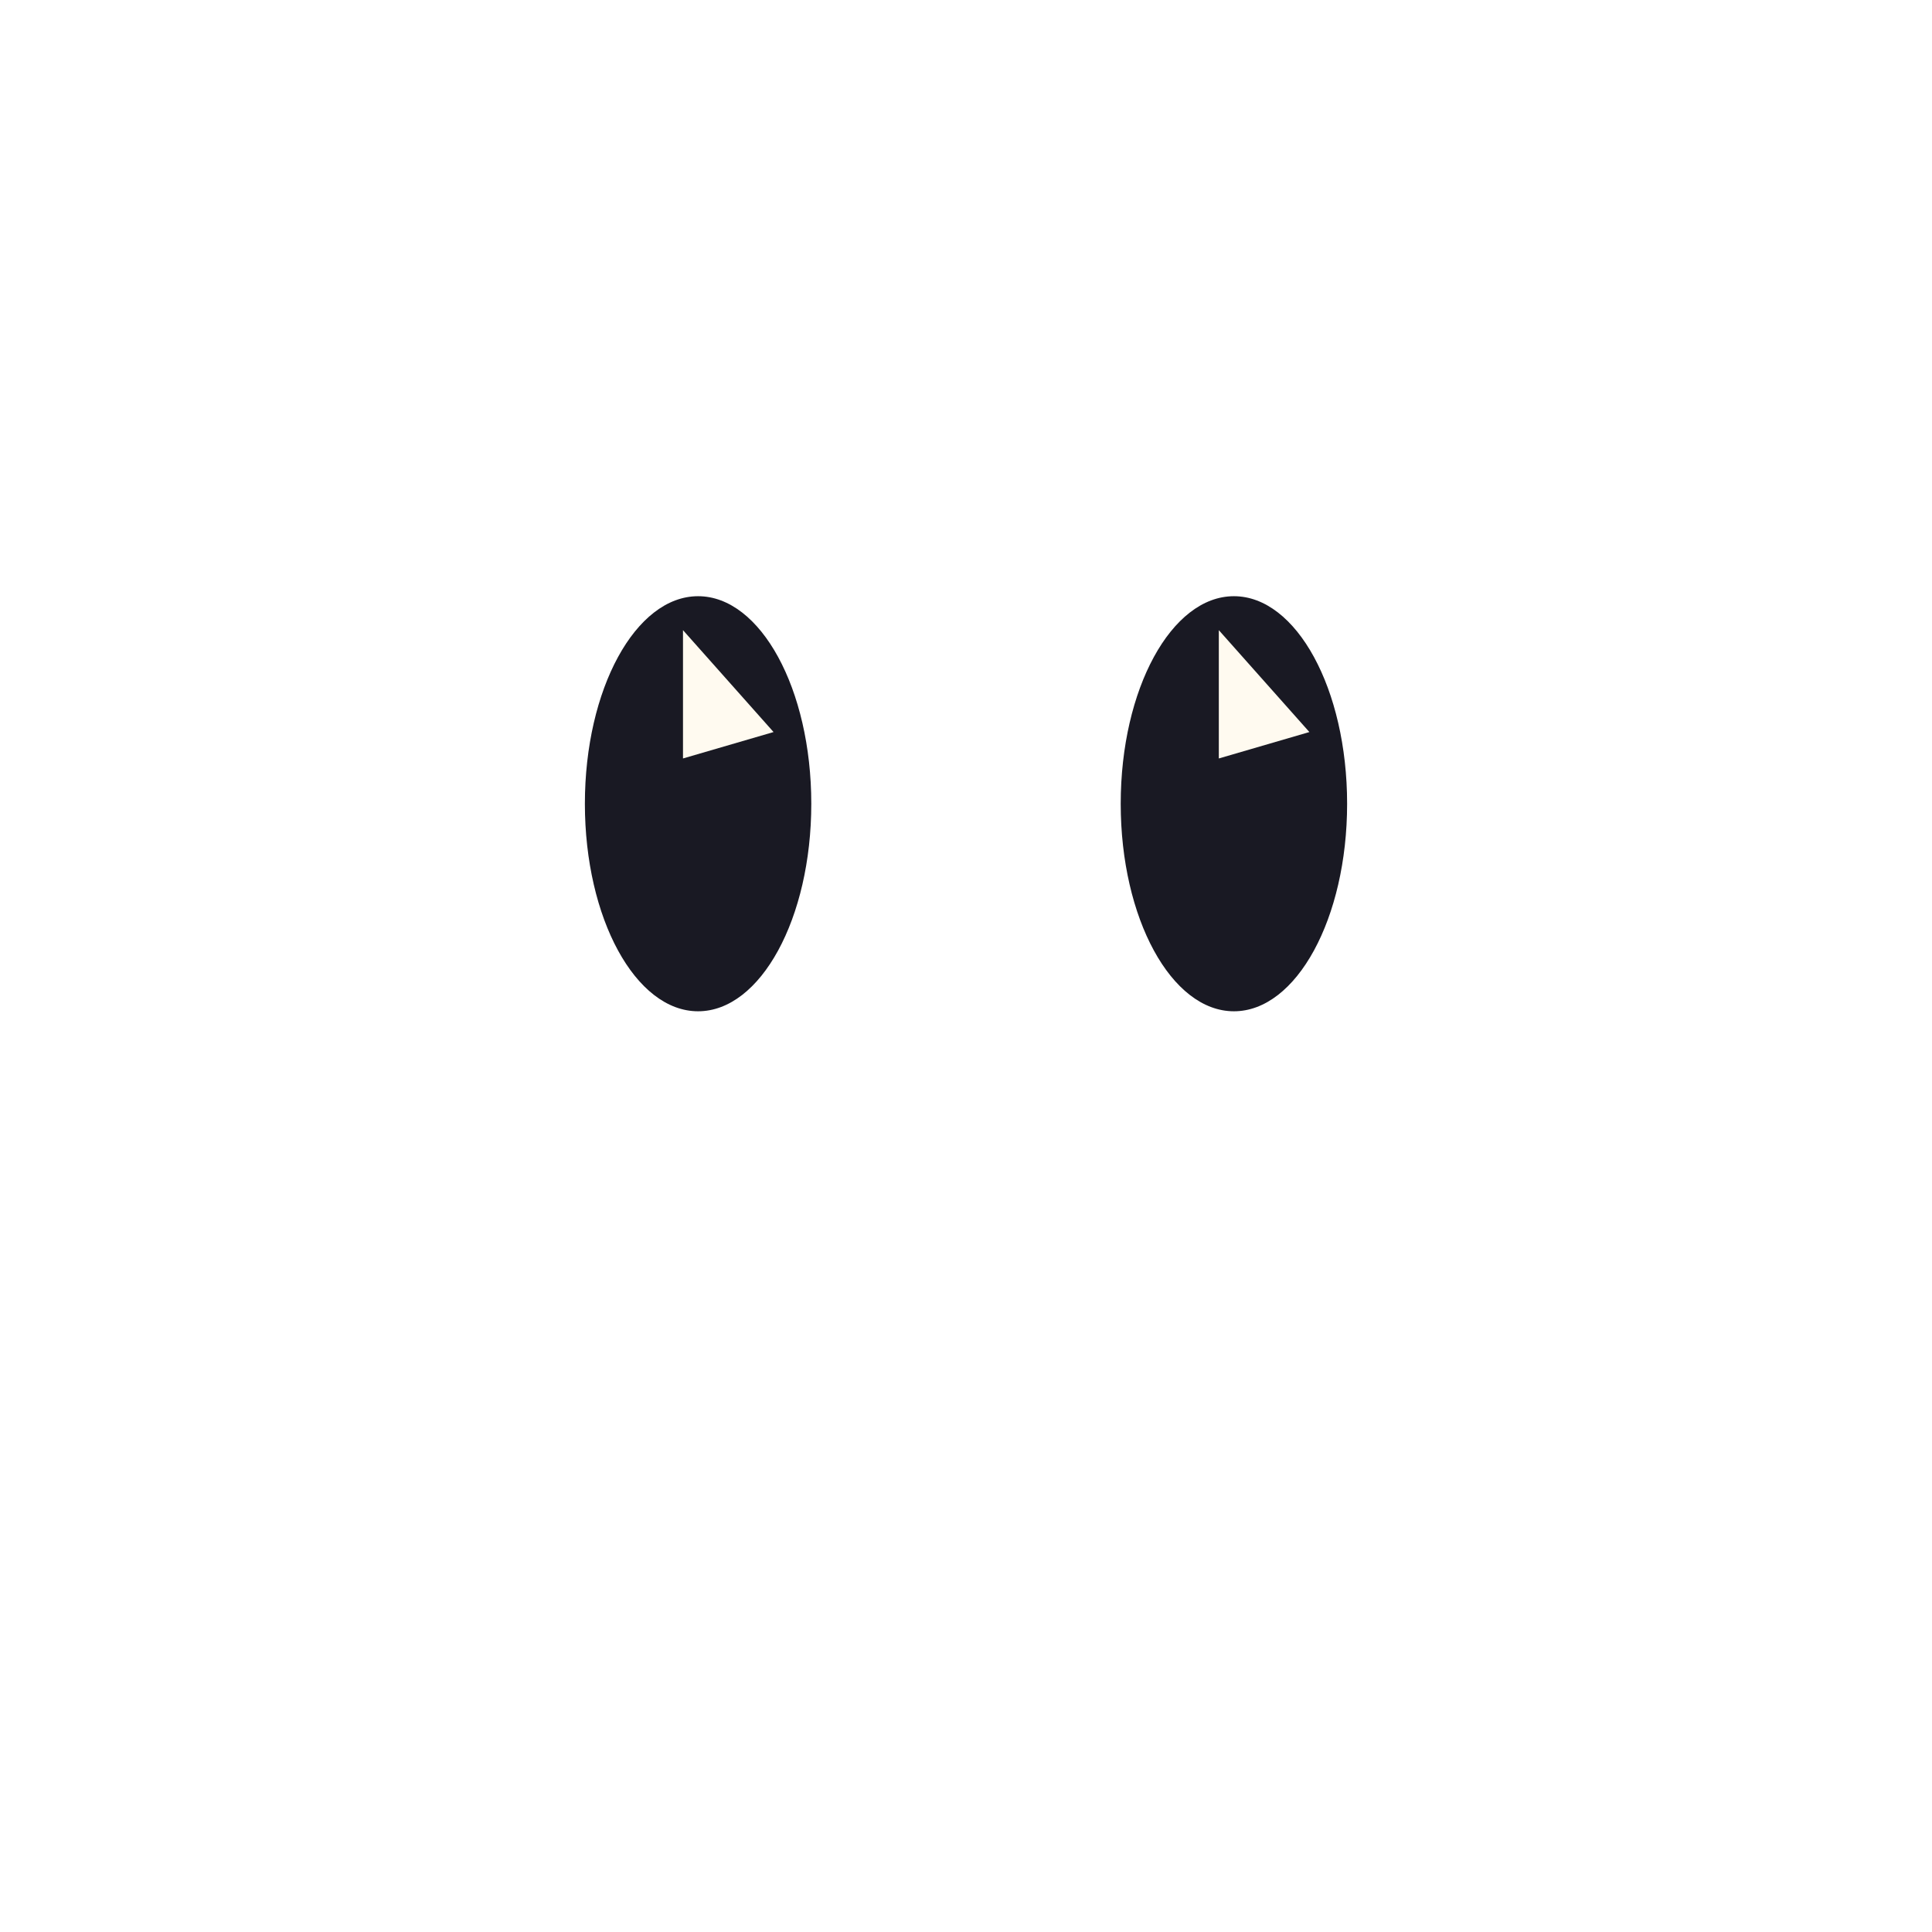
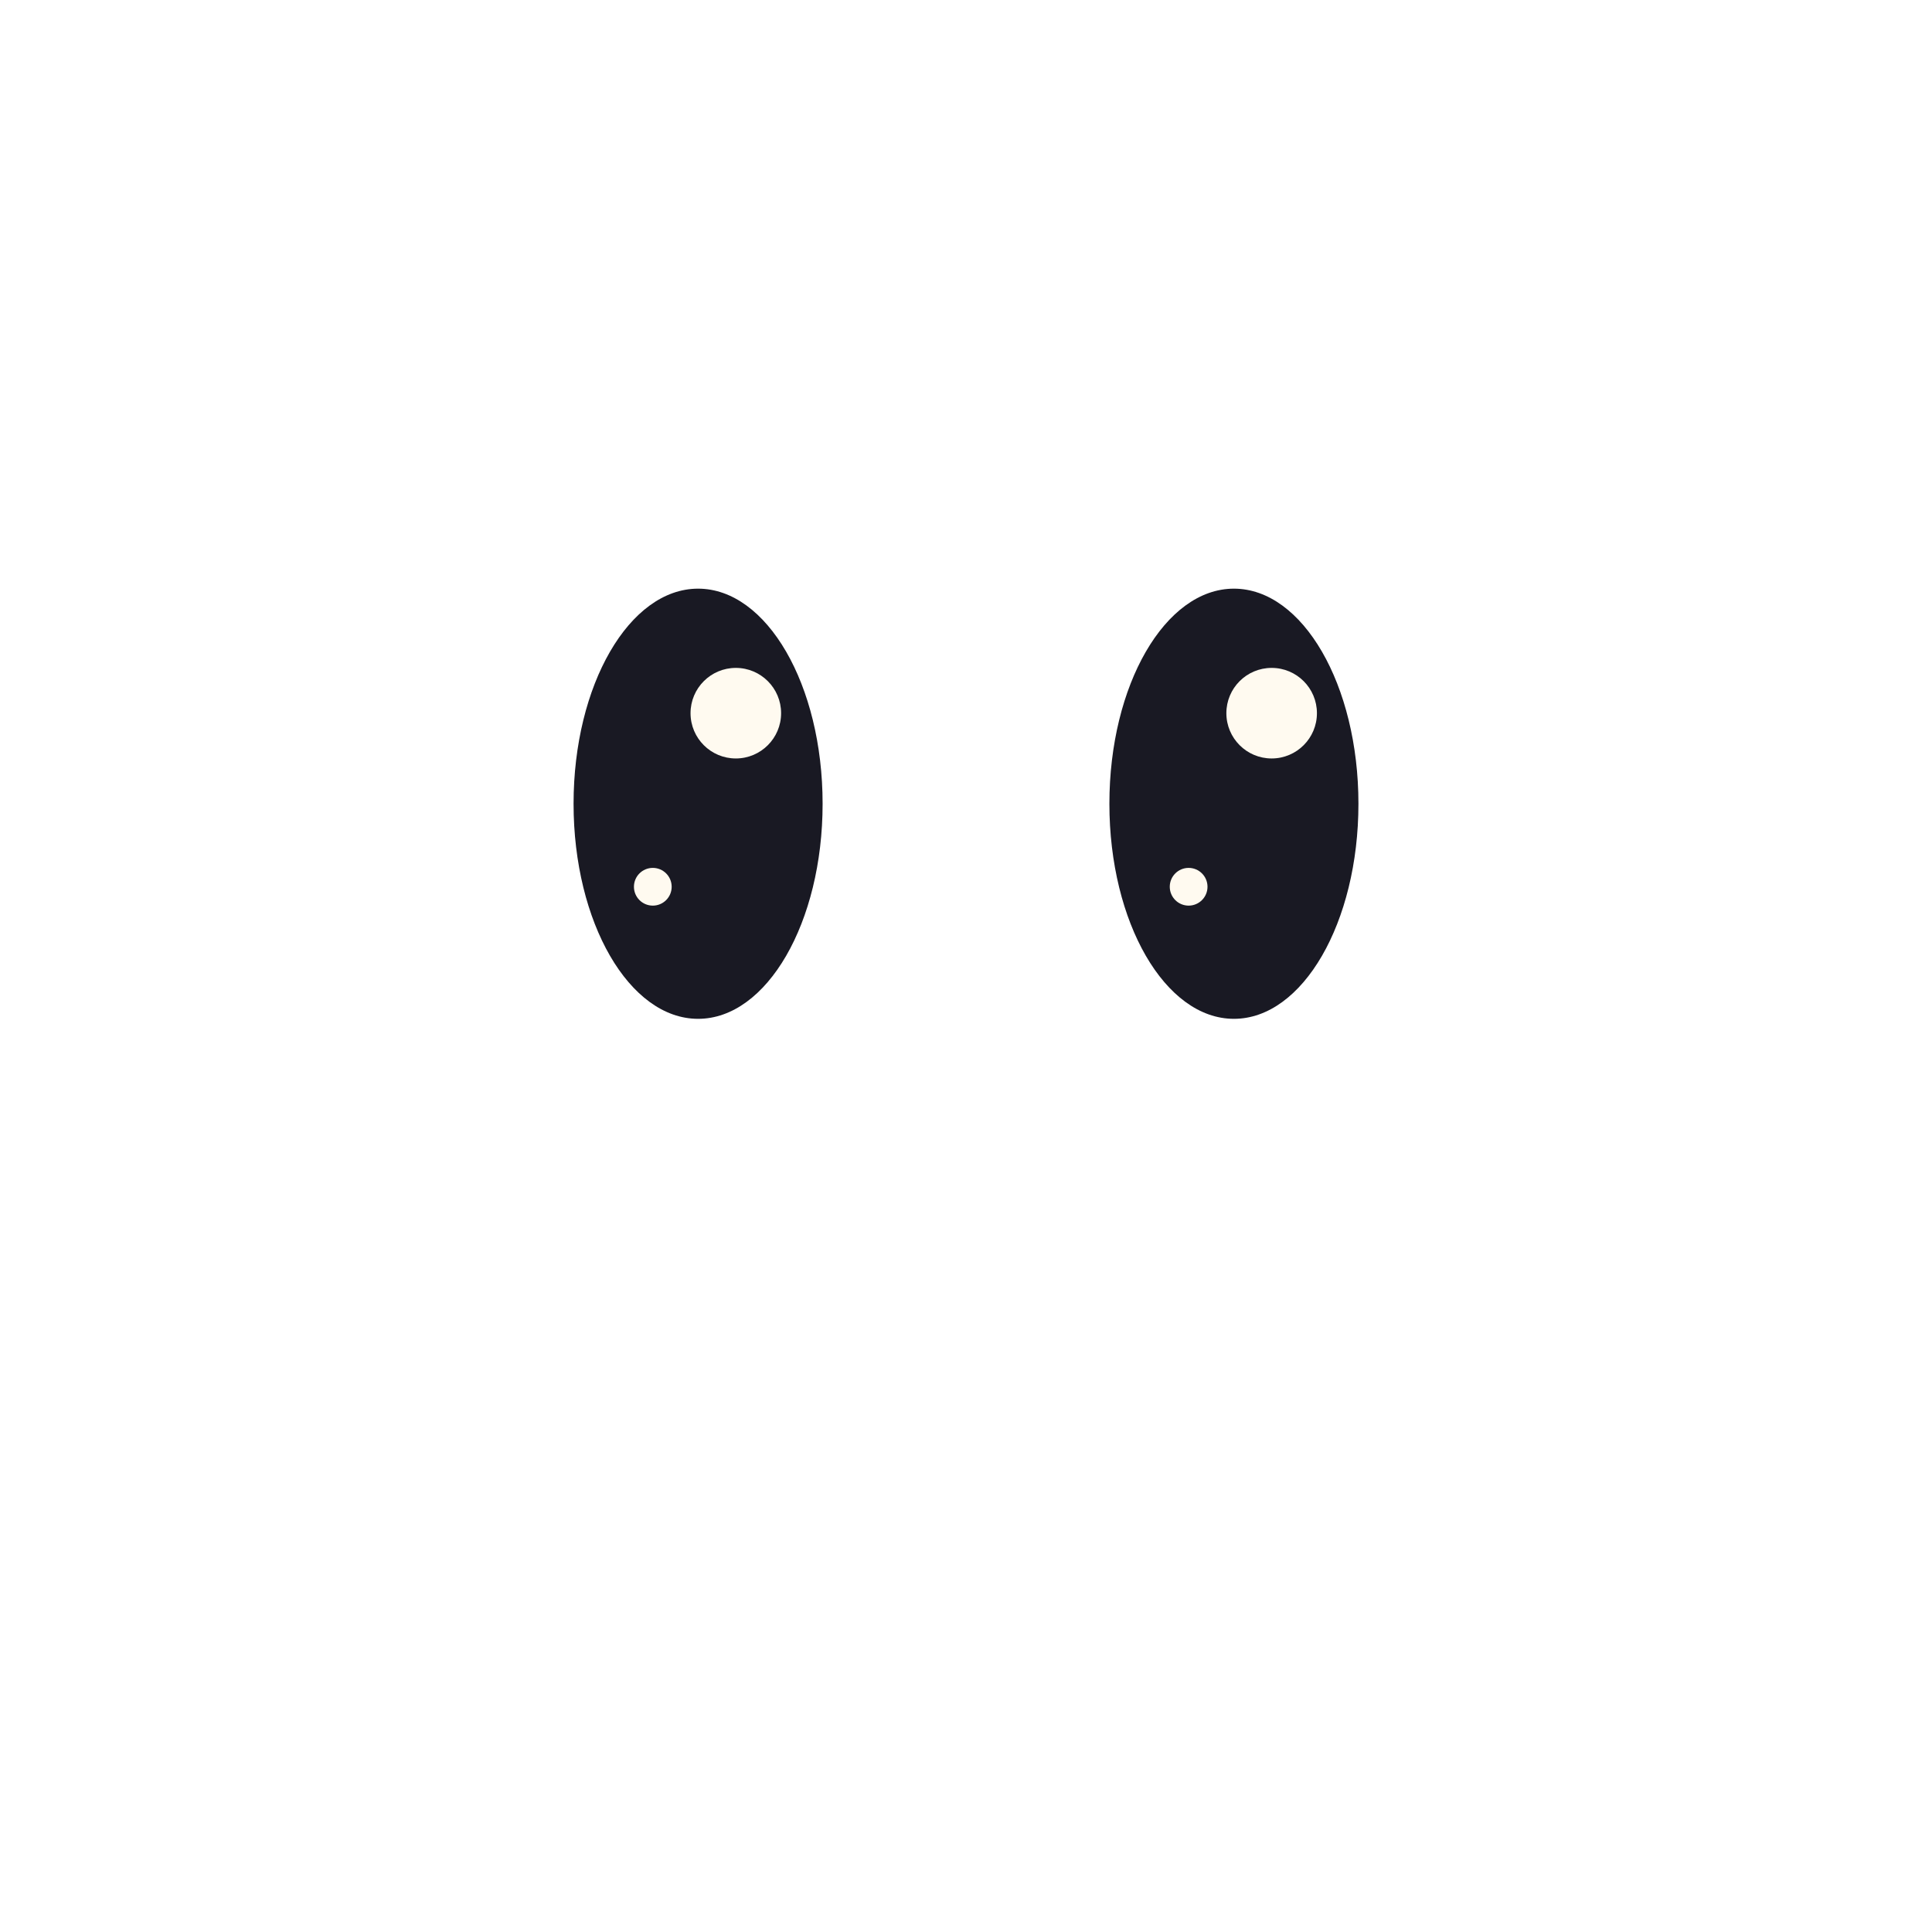
<svg xmlns="http://www.w3.org/2000/svg" width="512" height="512" viewBox="0 0 512 512">
  <g fill="#191923" stroke="#191923" stroke-width="7" stroke-linecap="round" stroke-linejoin="round">
-     <ellipse cx="185" cy="213" rx="30" ry="55" stroke="none" />
-     <path d="M 181,167 L 205,194 L 181,201 Z" fill="#fffaf0" stroke="none" />
-     <ellipse cx="327" cy="213" rx="30" ry="55" stroke="none" />
-     <path d="M 323,167 L 347,194 L 323,201 Z" fill="#fffaf0" stroke="none" />
+     <ellipse cx="185" cy="213" rx="33" ry="57" stroke="none" />
+     <circle cx="195" cy="189" r="12" fill="#fffaf0" stroke="none" />
+     <circle cx="173" cy="235" r="5" fill="#fffaf0" stroke="none" />
+     <ellipse cx="327" cy="213" rx="33" ry="57" stroke="none" />
+     <circle cx="337" cy="189" r="12" fill="#fffaf0" stroke="none" />
+     <circle cx="315" cy="235" r="5" fill="#fffaf0" stroke="none" />
  </g>
</svg>
